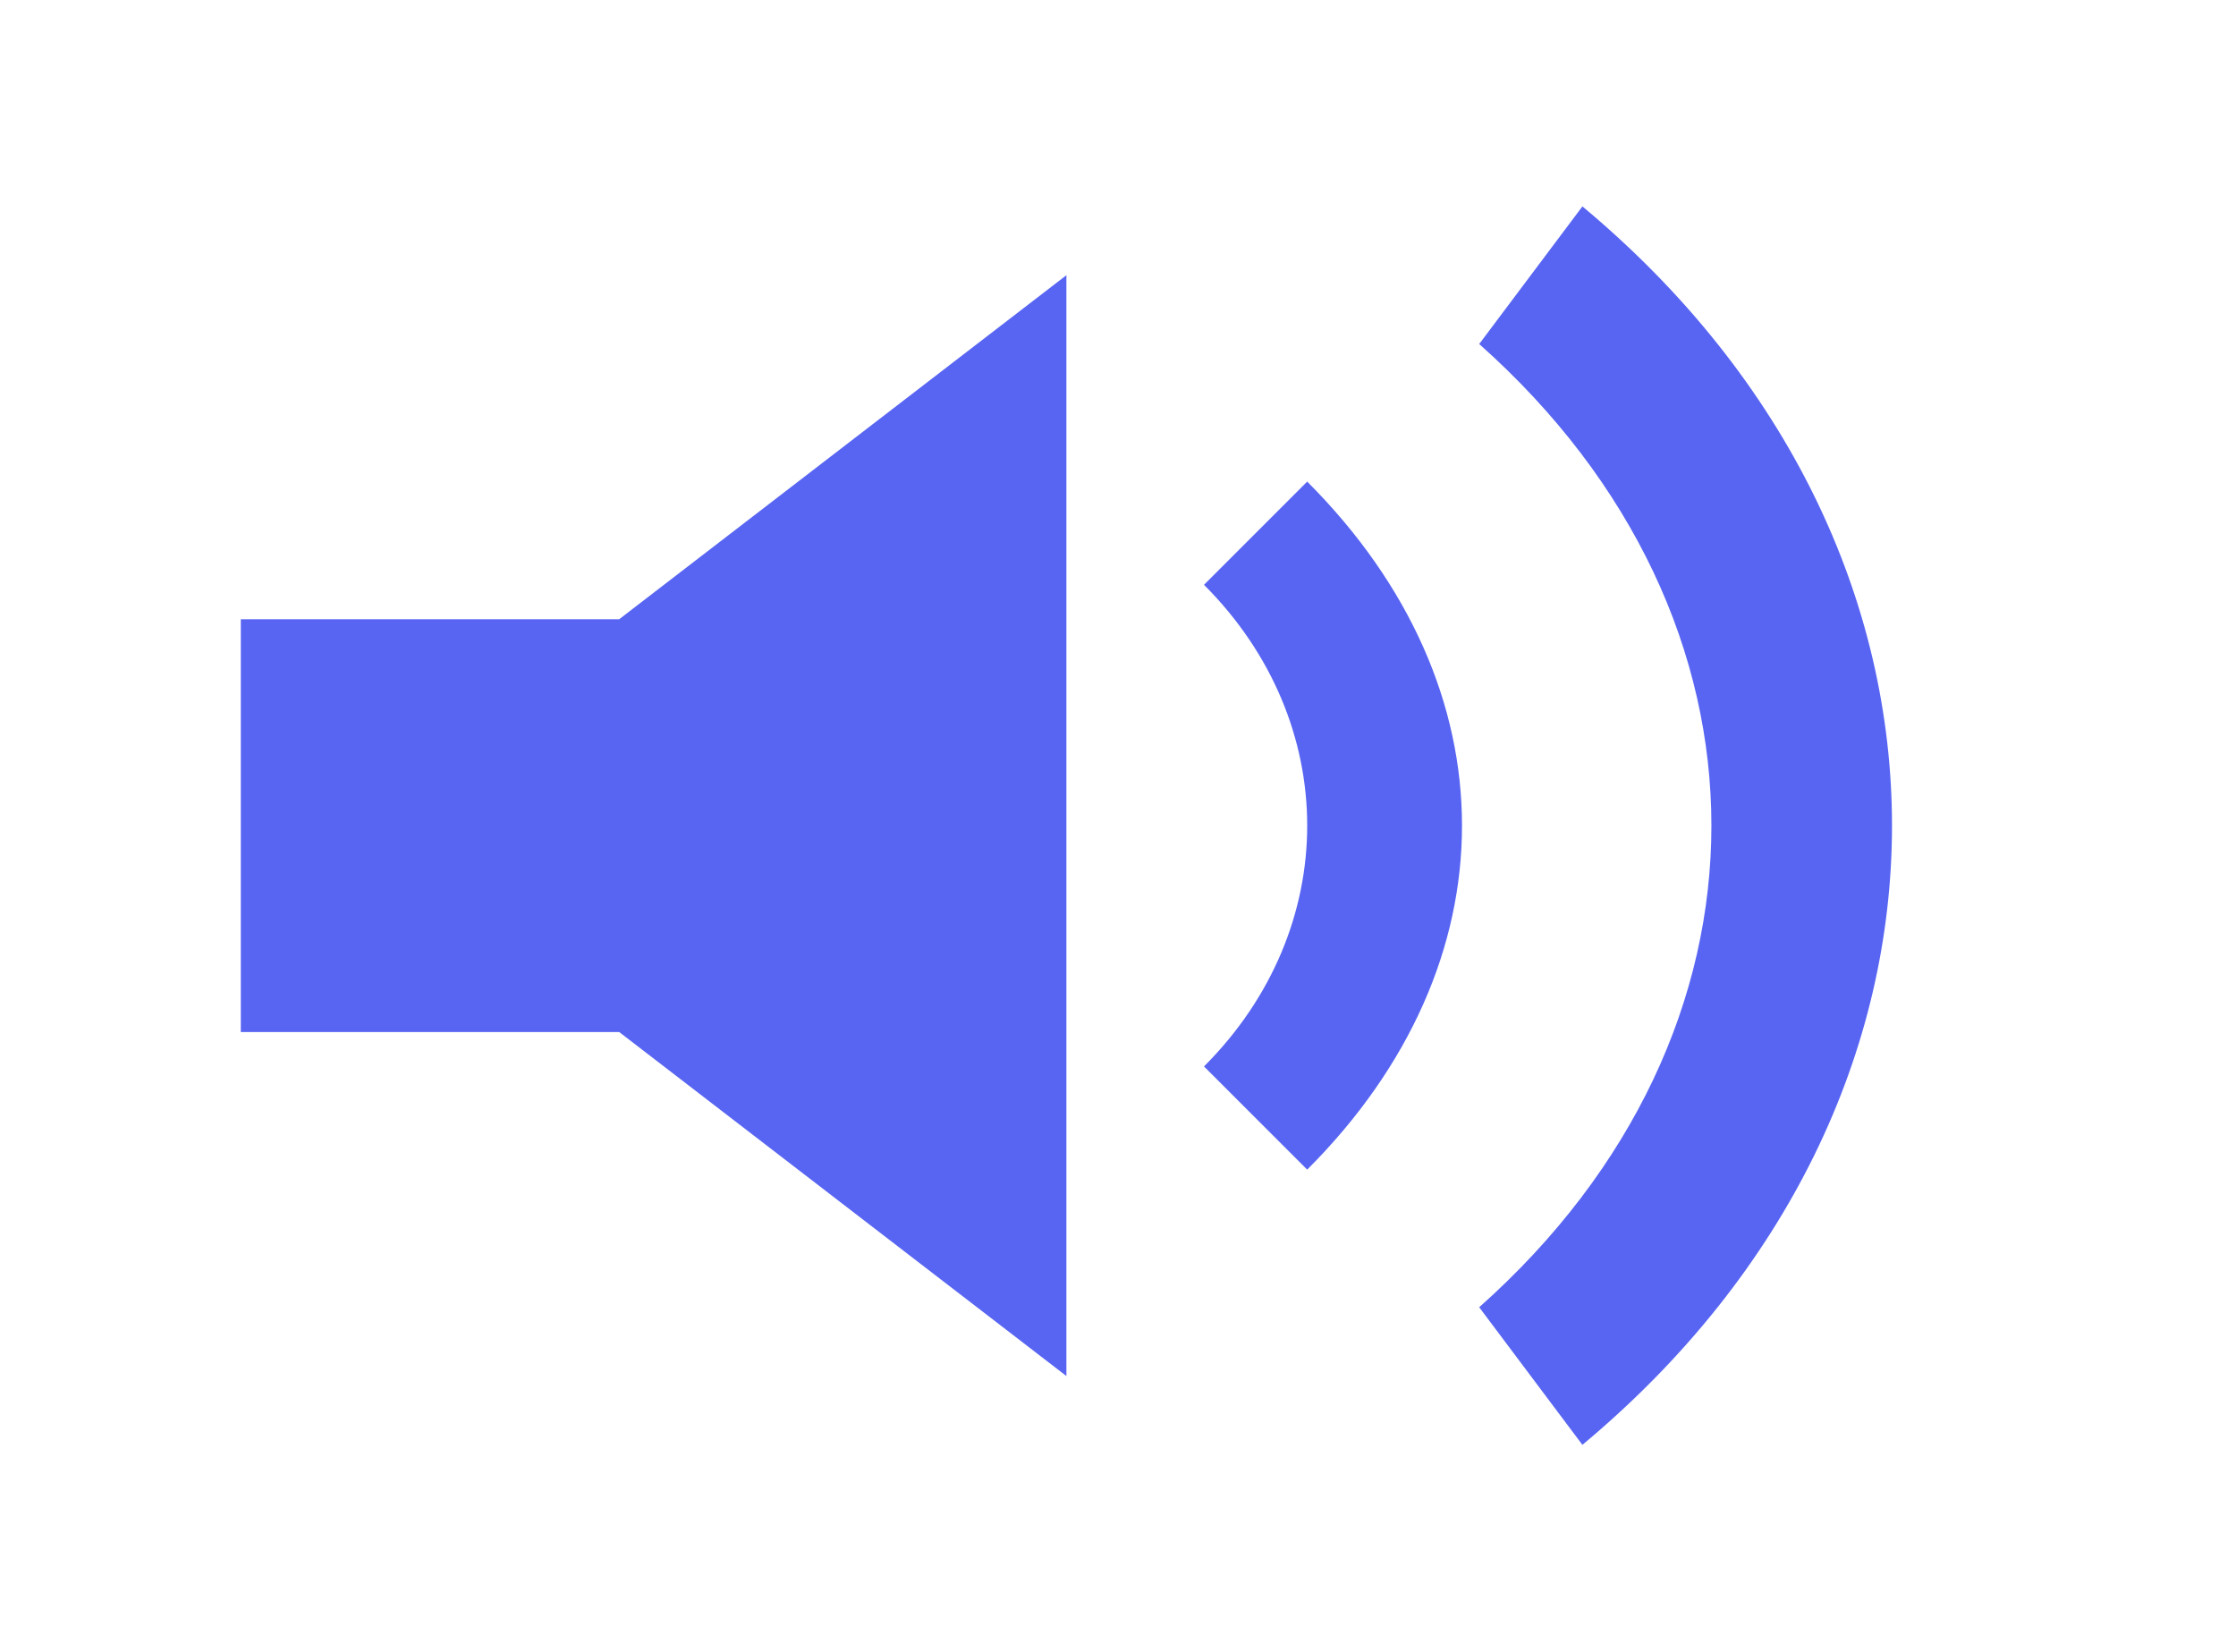
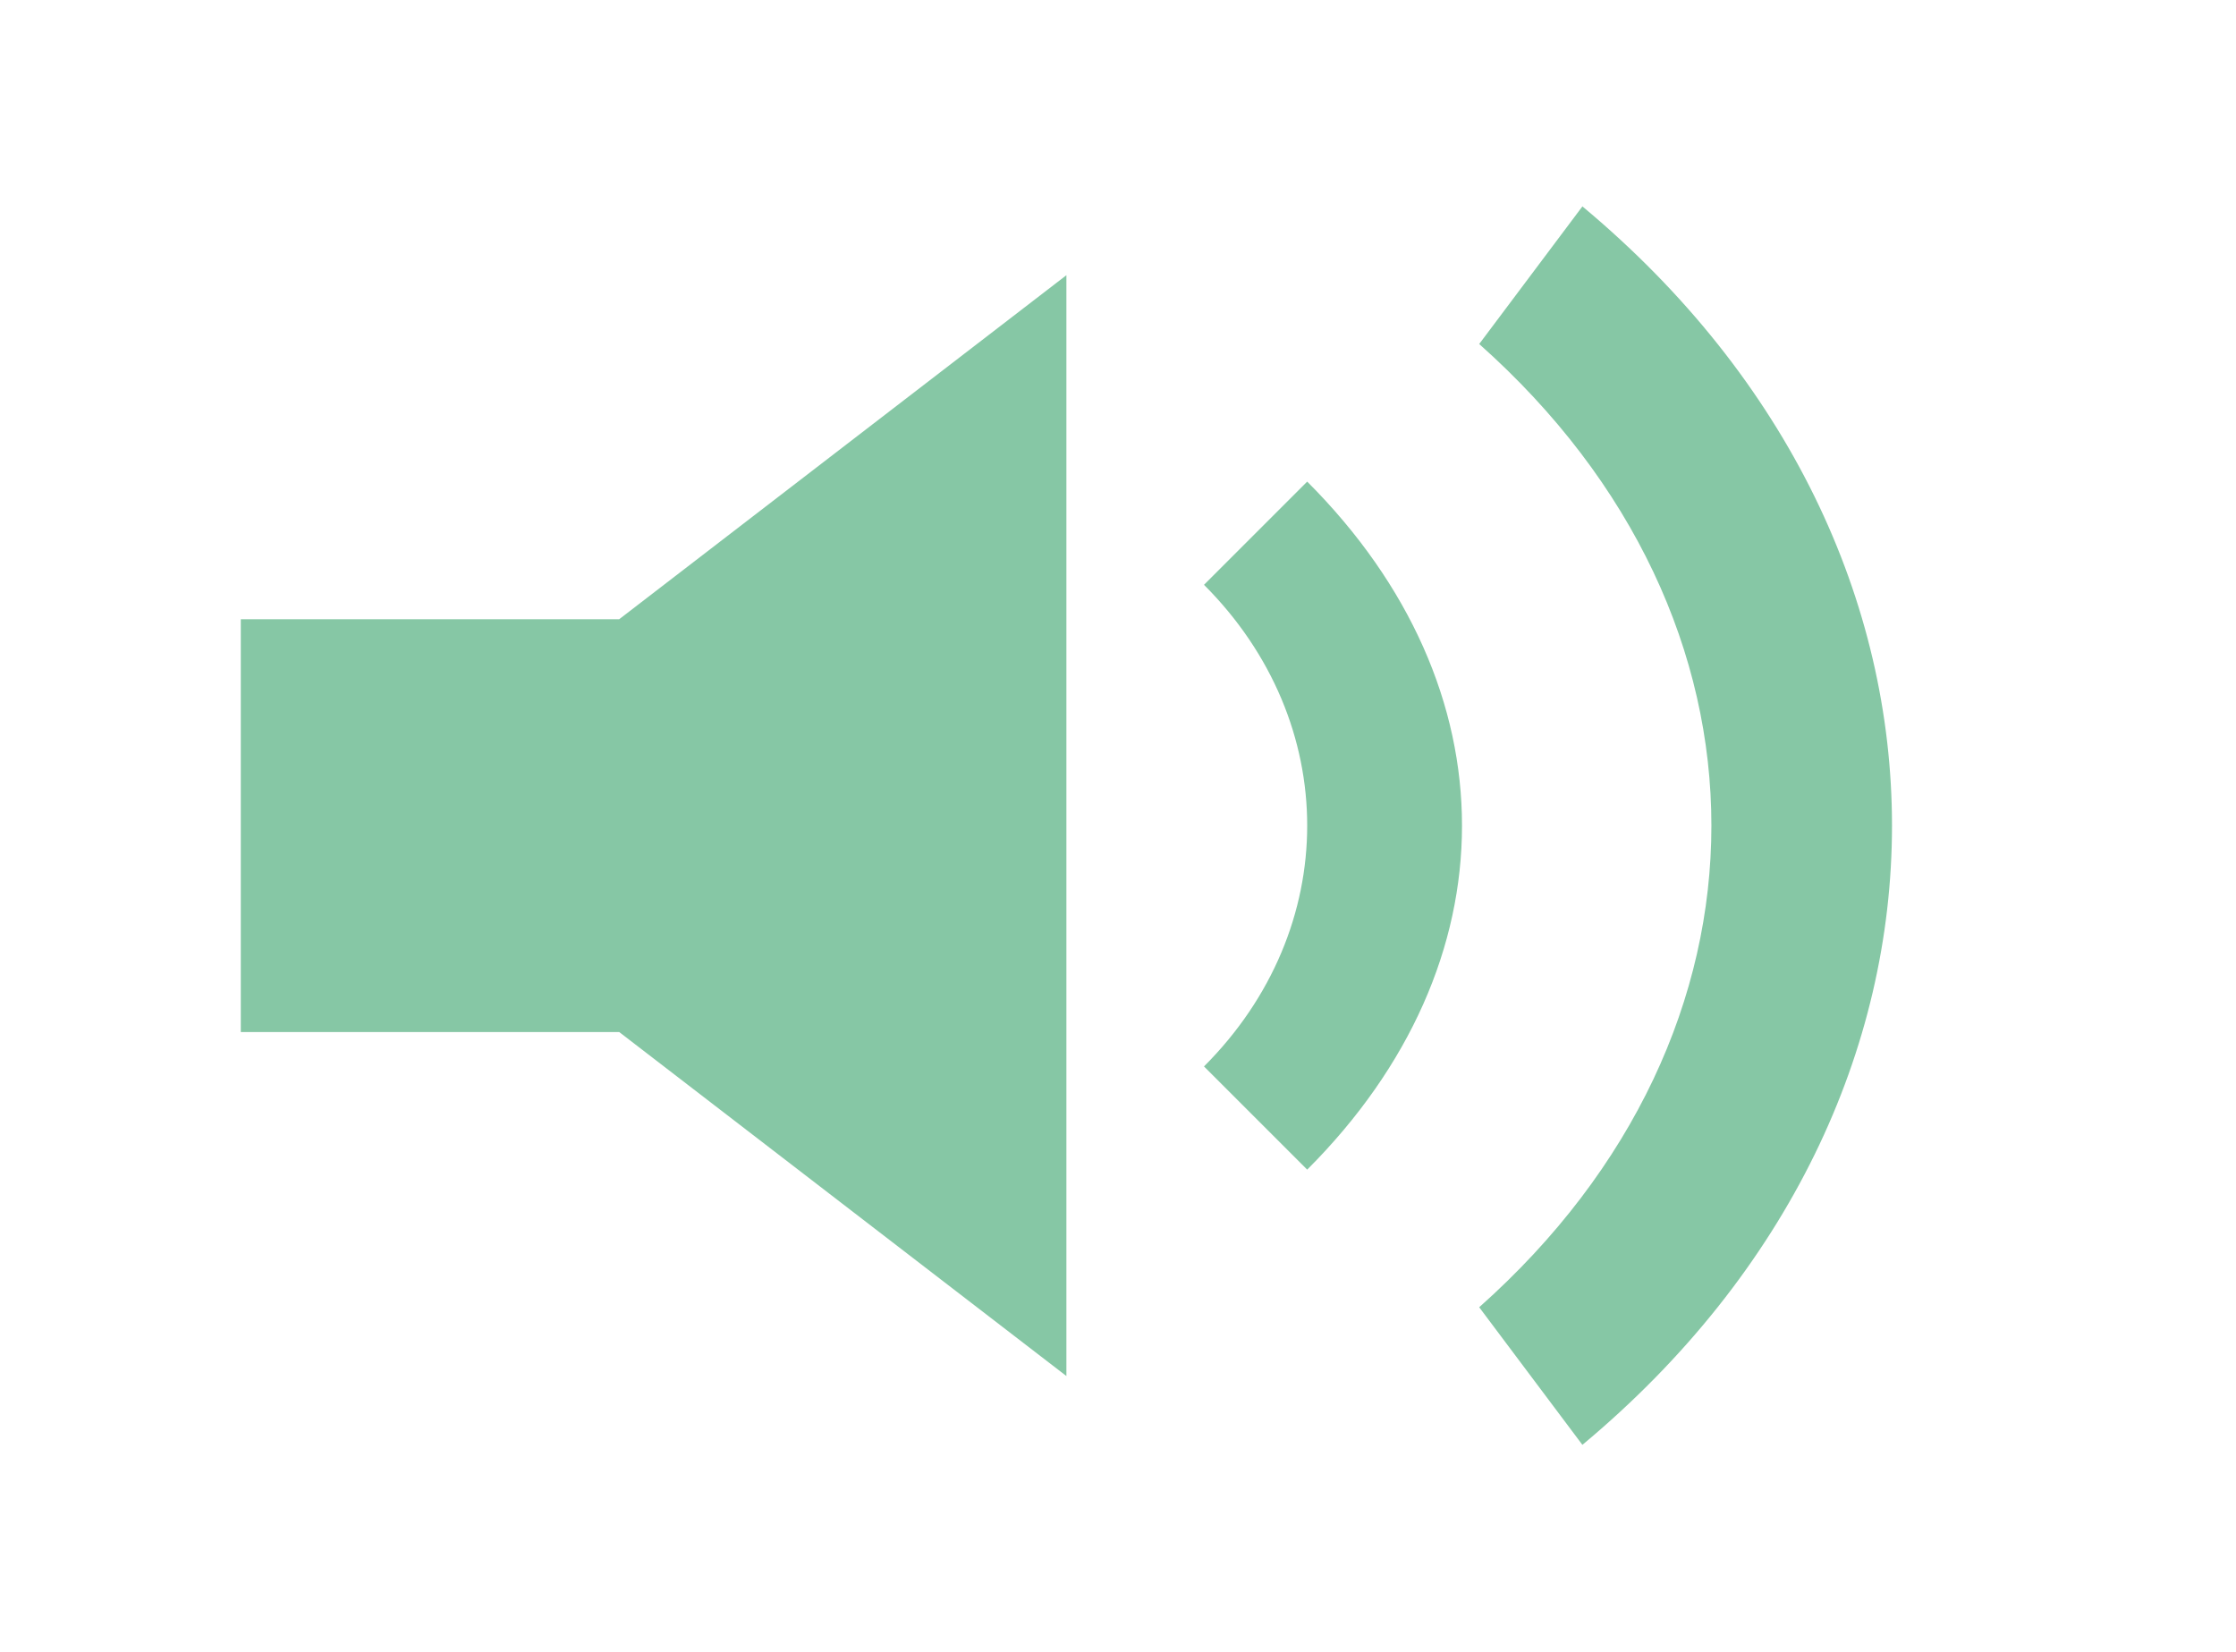
<svg xmlns="http://www.w3.org/2000/svg" width="65" height="48" viewBox="0 0 65 48" fill="none">
-   <path data-role="primary" data-shape="speaker" d="M7 18H18L31 8V40L18 30H7ZM35 17C39 21 39 27 35 31L38 34C44 28 44 20 38 14ZM43 10C52 18 52 30 43 38L46 42C58 32 58 16 46 6Z" fill="#5865F2" />
+   <path data-role="primary" data-shape="speaker" d="M7 18H18L31 8V40L18 30H7ZM35 17C39 21 39 27 35 31L38 34C44 28 44 20 38 14ZM43 10C52 18 52 30 43 38L46 42C58 32 58 16 46 6Z" fill="#86C7A5" />
</svg>
